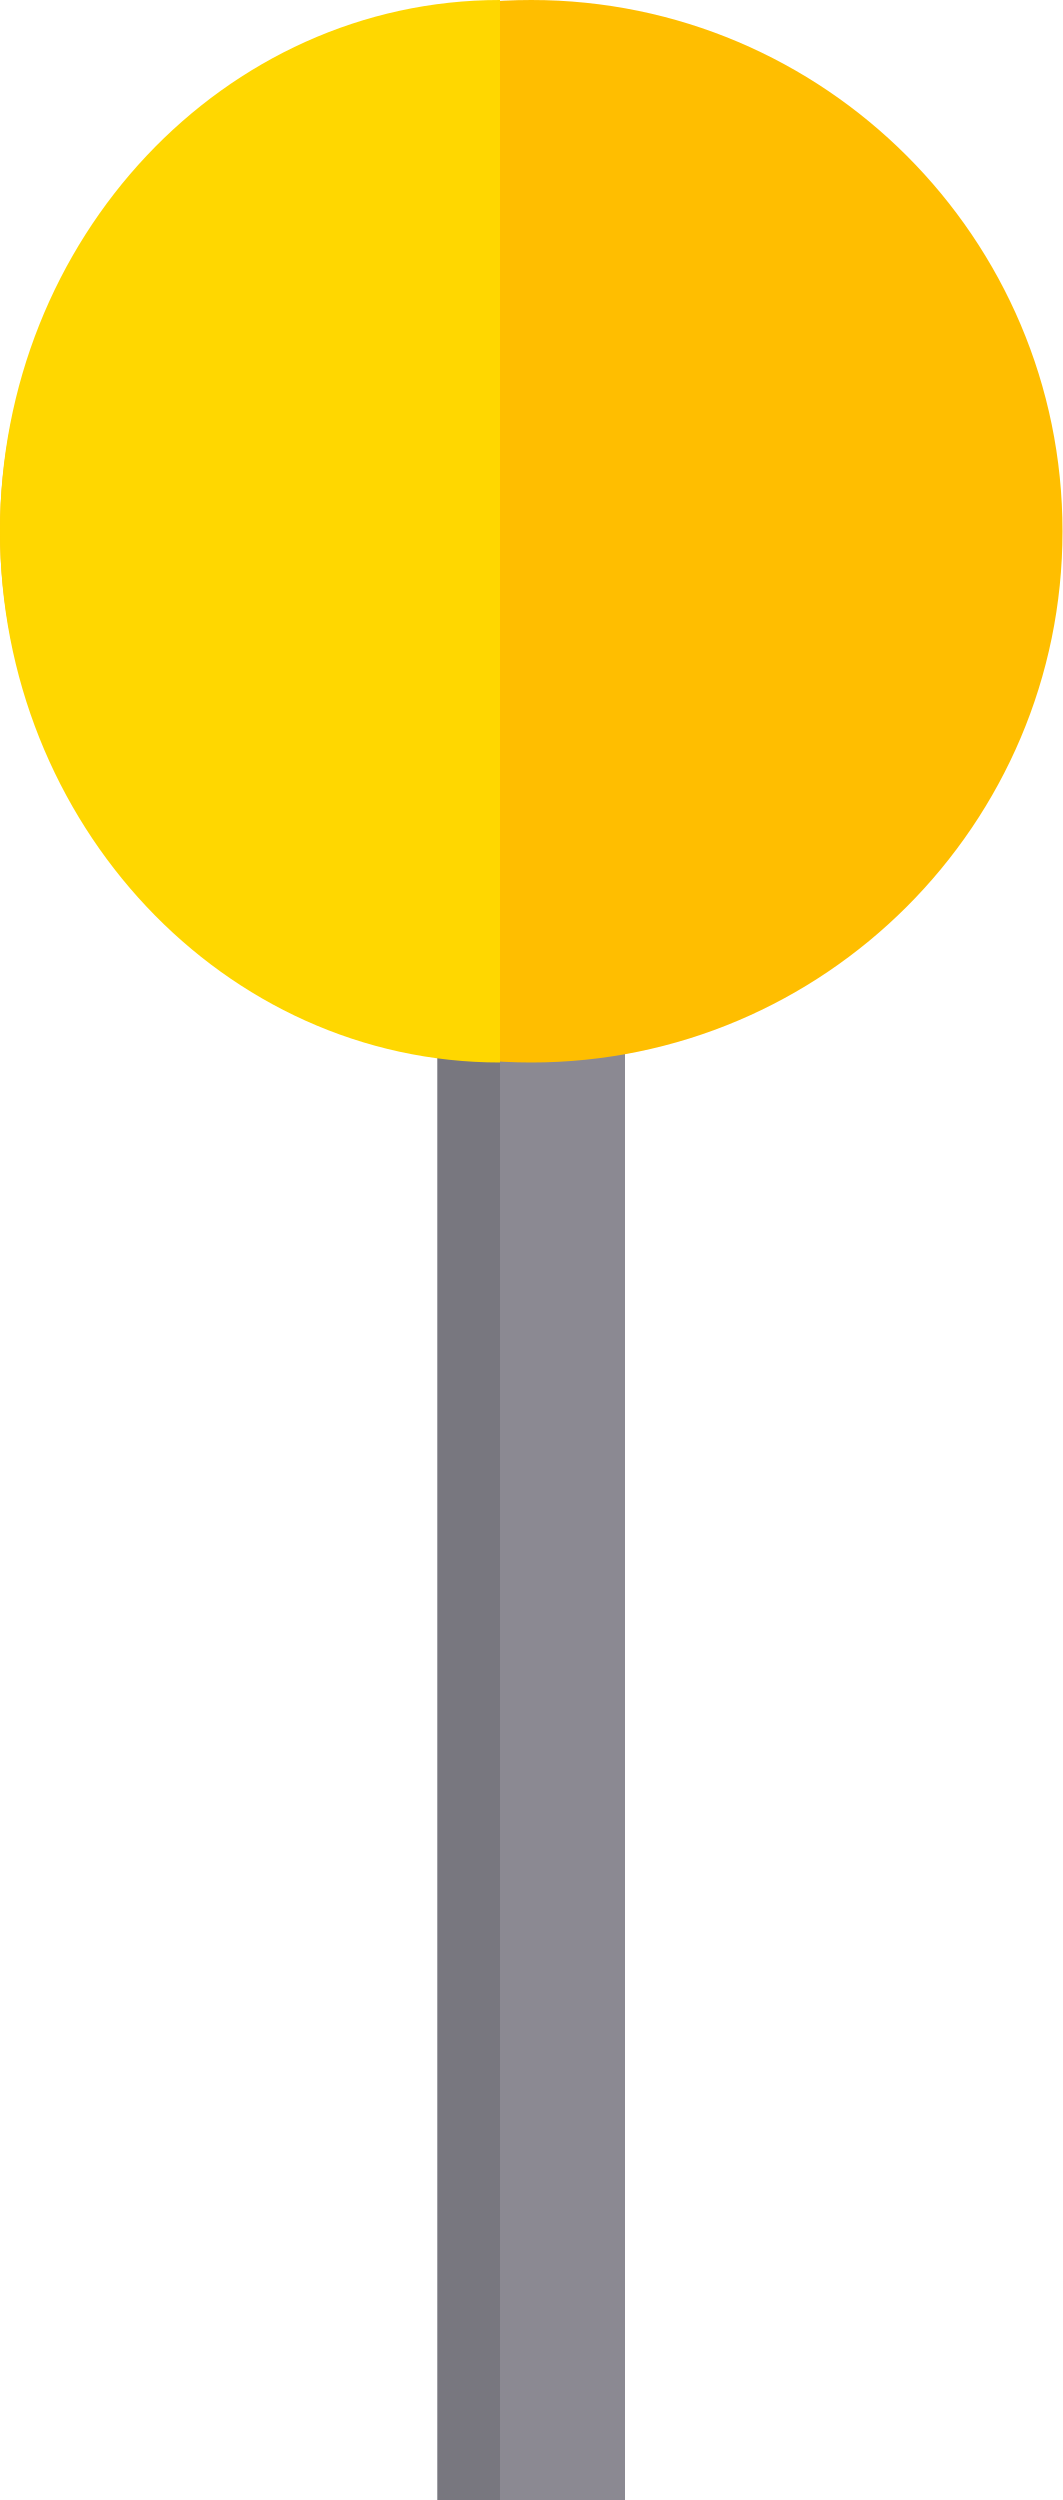
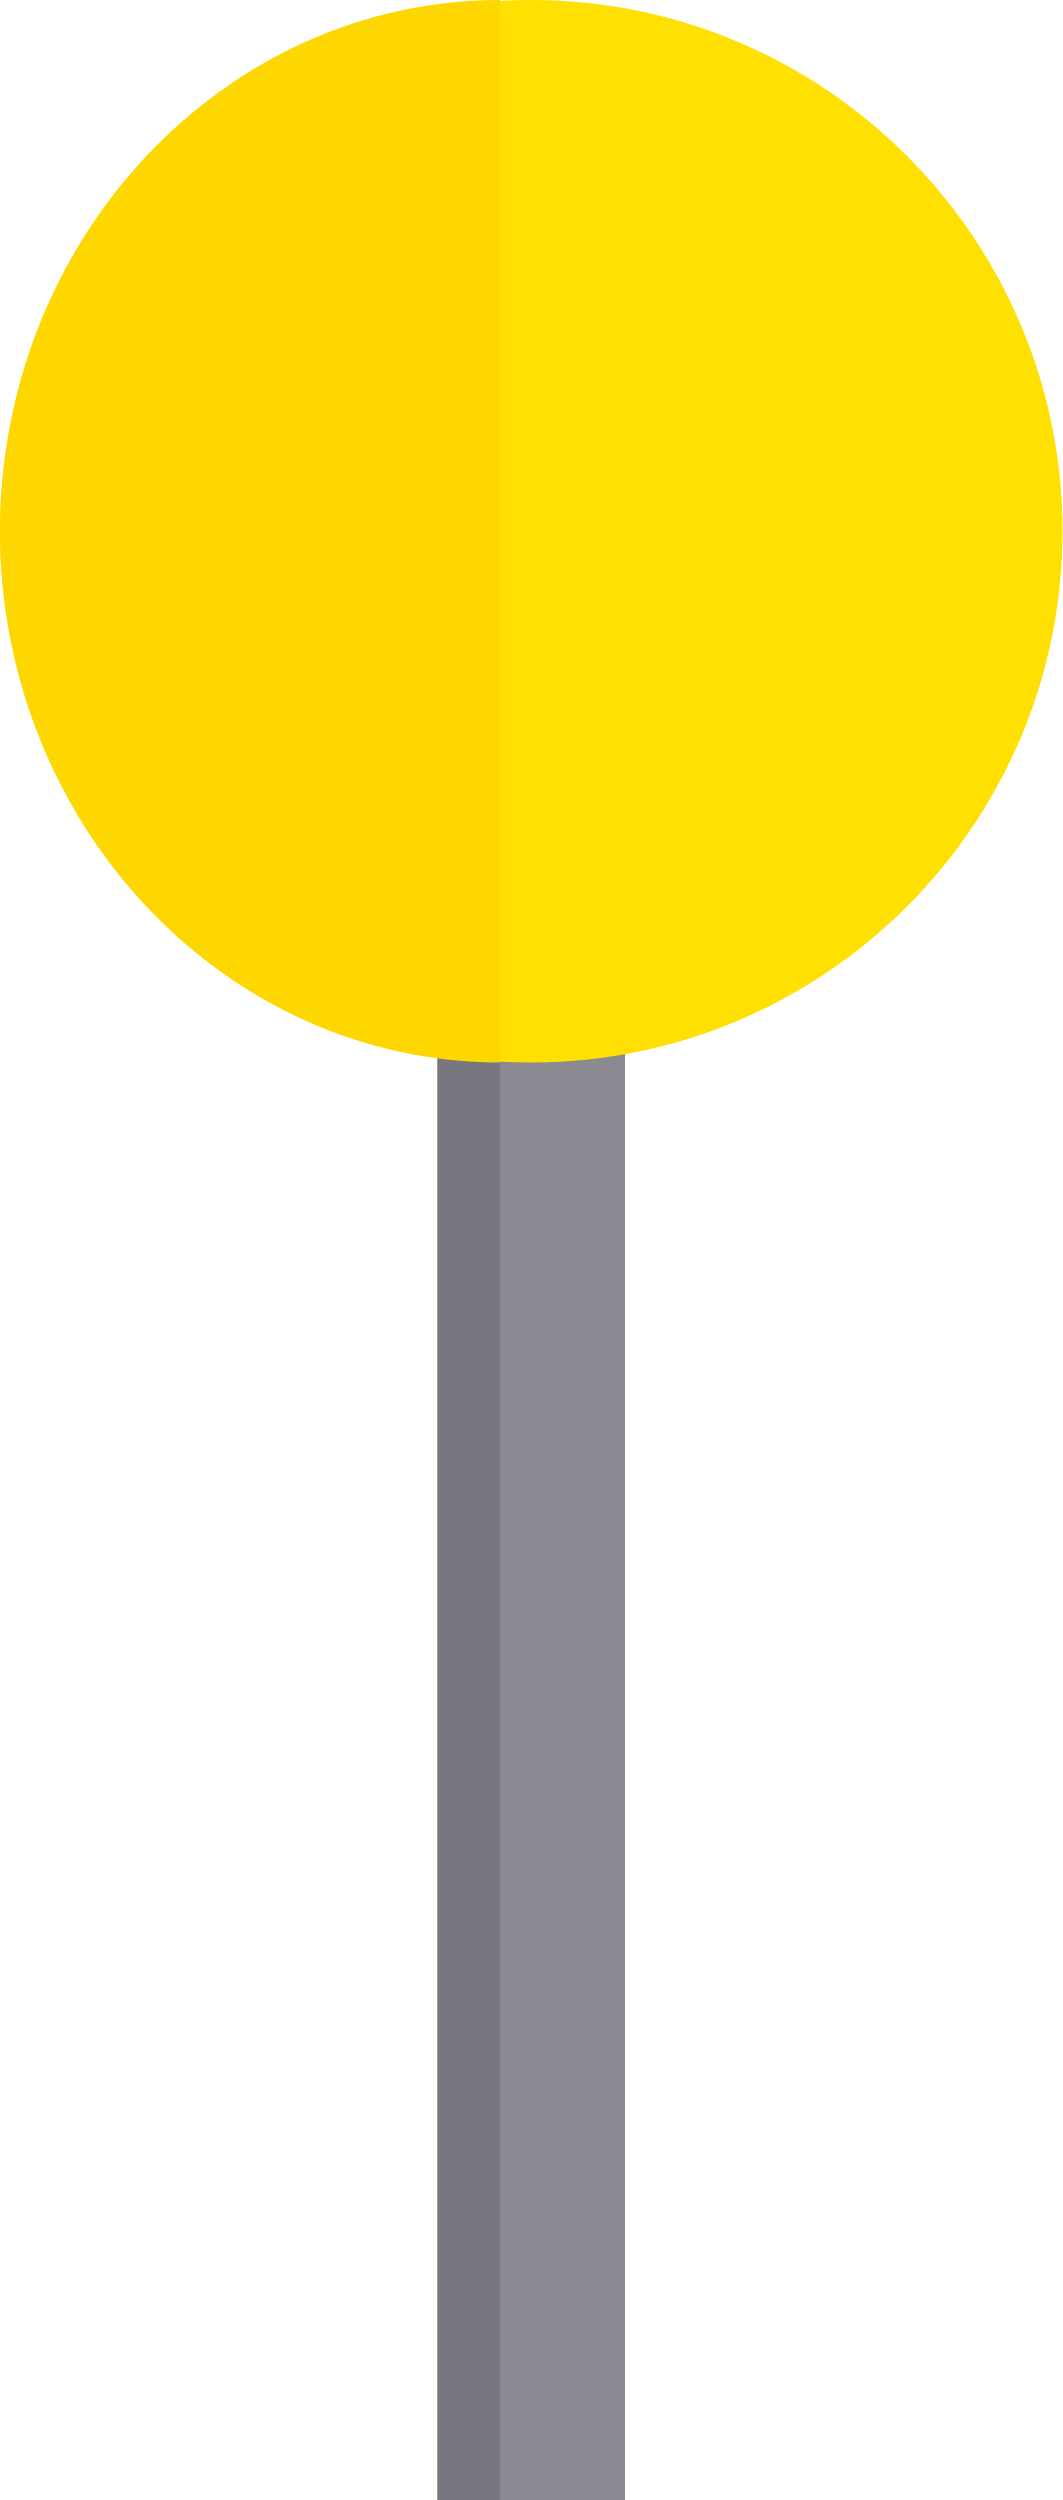
<svg xmlns="http://www.w3.org/2000/svg" width="17px" height="40px" viewBox="0 0 17 40" version="1.1">
  <g id="User" stroke="none" stroke-width="1" fill="none" fill-rule="evenodd">
    <g id="Adress-select-Pin" transform="translate(-180, -239)" fill-rule="nonzero">
      <g id="location" transform="translate(188.5, 259) scale(-1, 1) translate(-188.5, -259) translate(180, 239)">
        <rect id="Rectangle" fill="#8B8992" x="7" y="16" width="3" height="24" />
-         <path d="M17,8.5 C17,13.187 13.188,17 8.5,17 C3.813,17 0,13.187 0,8.5 C0,3.813 3.813,0 8.5,0 C13.188,0 17,3.813 17,8.5 Z" id="Path" fill="#FFBE00" />
+         <path d="M17,8.5 C17,13.187 13.188,17 8.5,17 C3.813,17 0,13.187 0,8.5 C0,3.813 3.813,0 8.5,0 C13.188,0 17,3.813 17,8.5 Z" id="Path" fill="#FFE000" />
        <rect id="Rectangle" fill="#78777F" x="9" y="16" width="1" height="24" />
        <path d="M17,8.5 C17,13.187 13.412,17 9,17 L9,0 C13.412,0 17,3.813 17,8.5 Z" id="Path" fill="#FFD700" />
      </g>
    </g>
  </g>
</svg>
